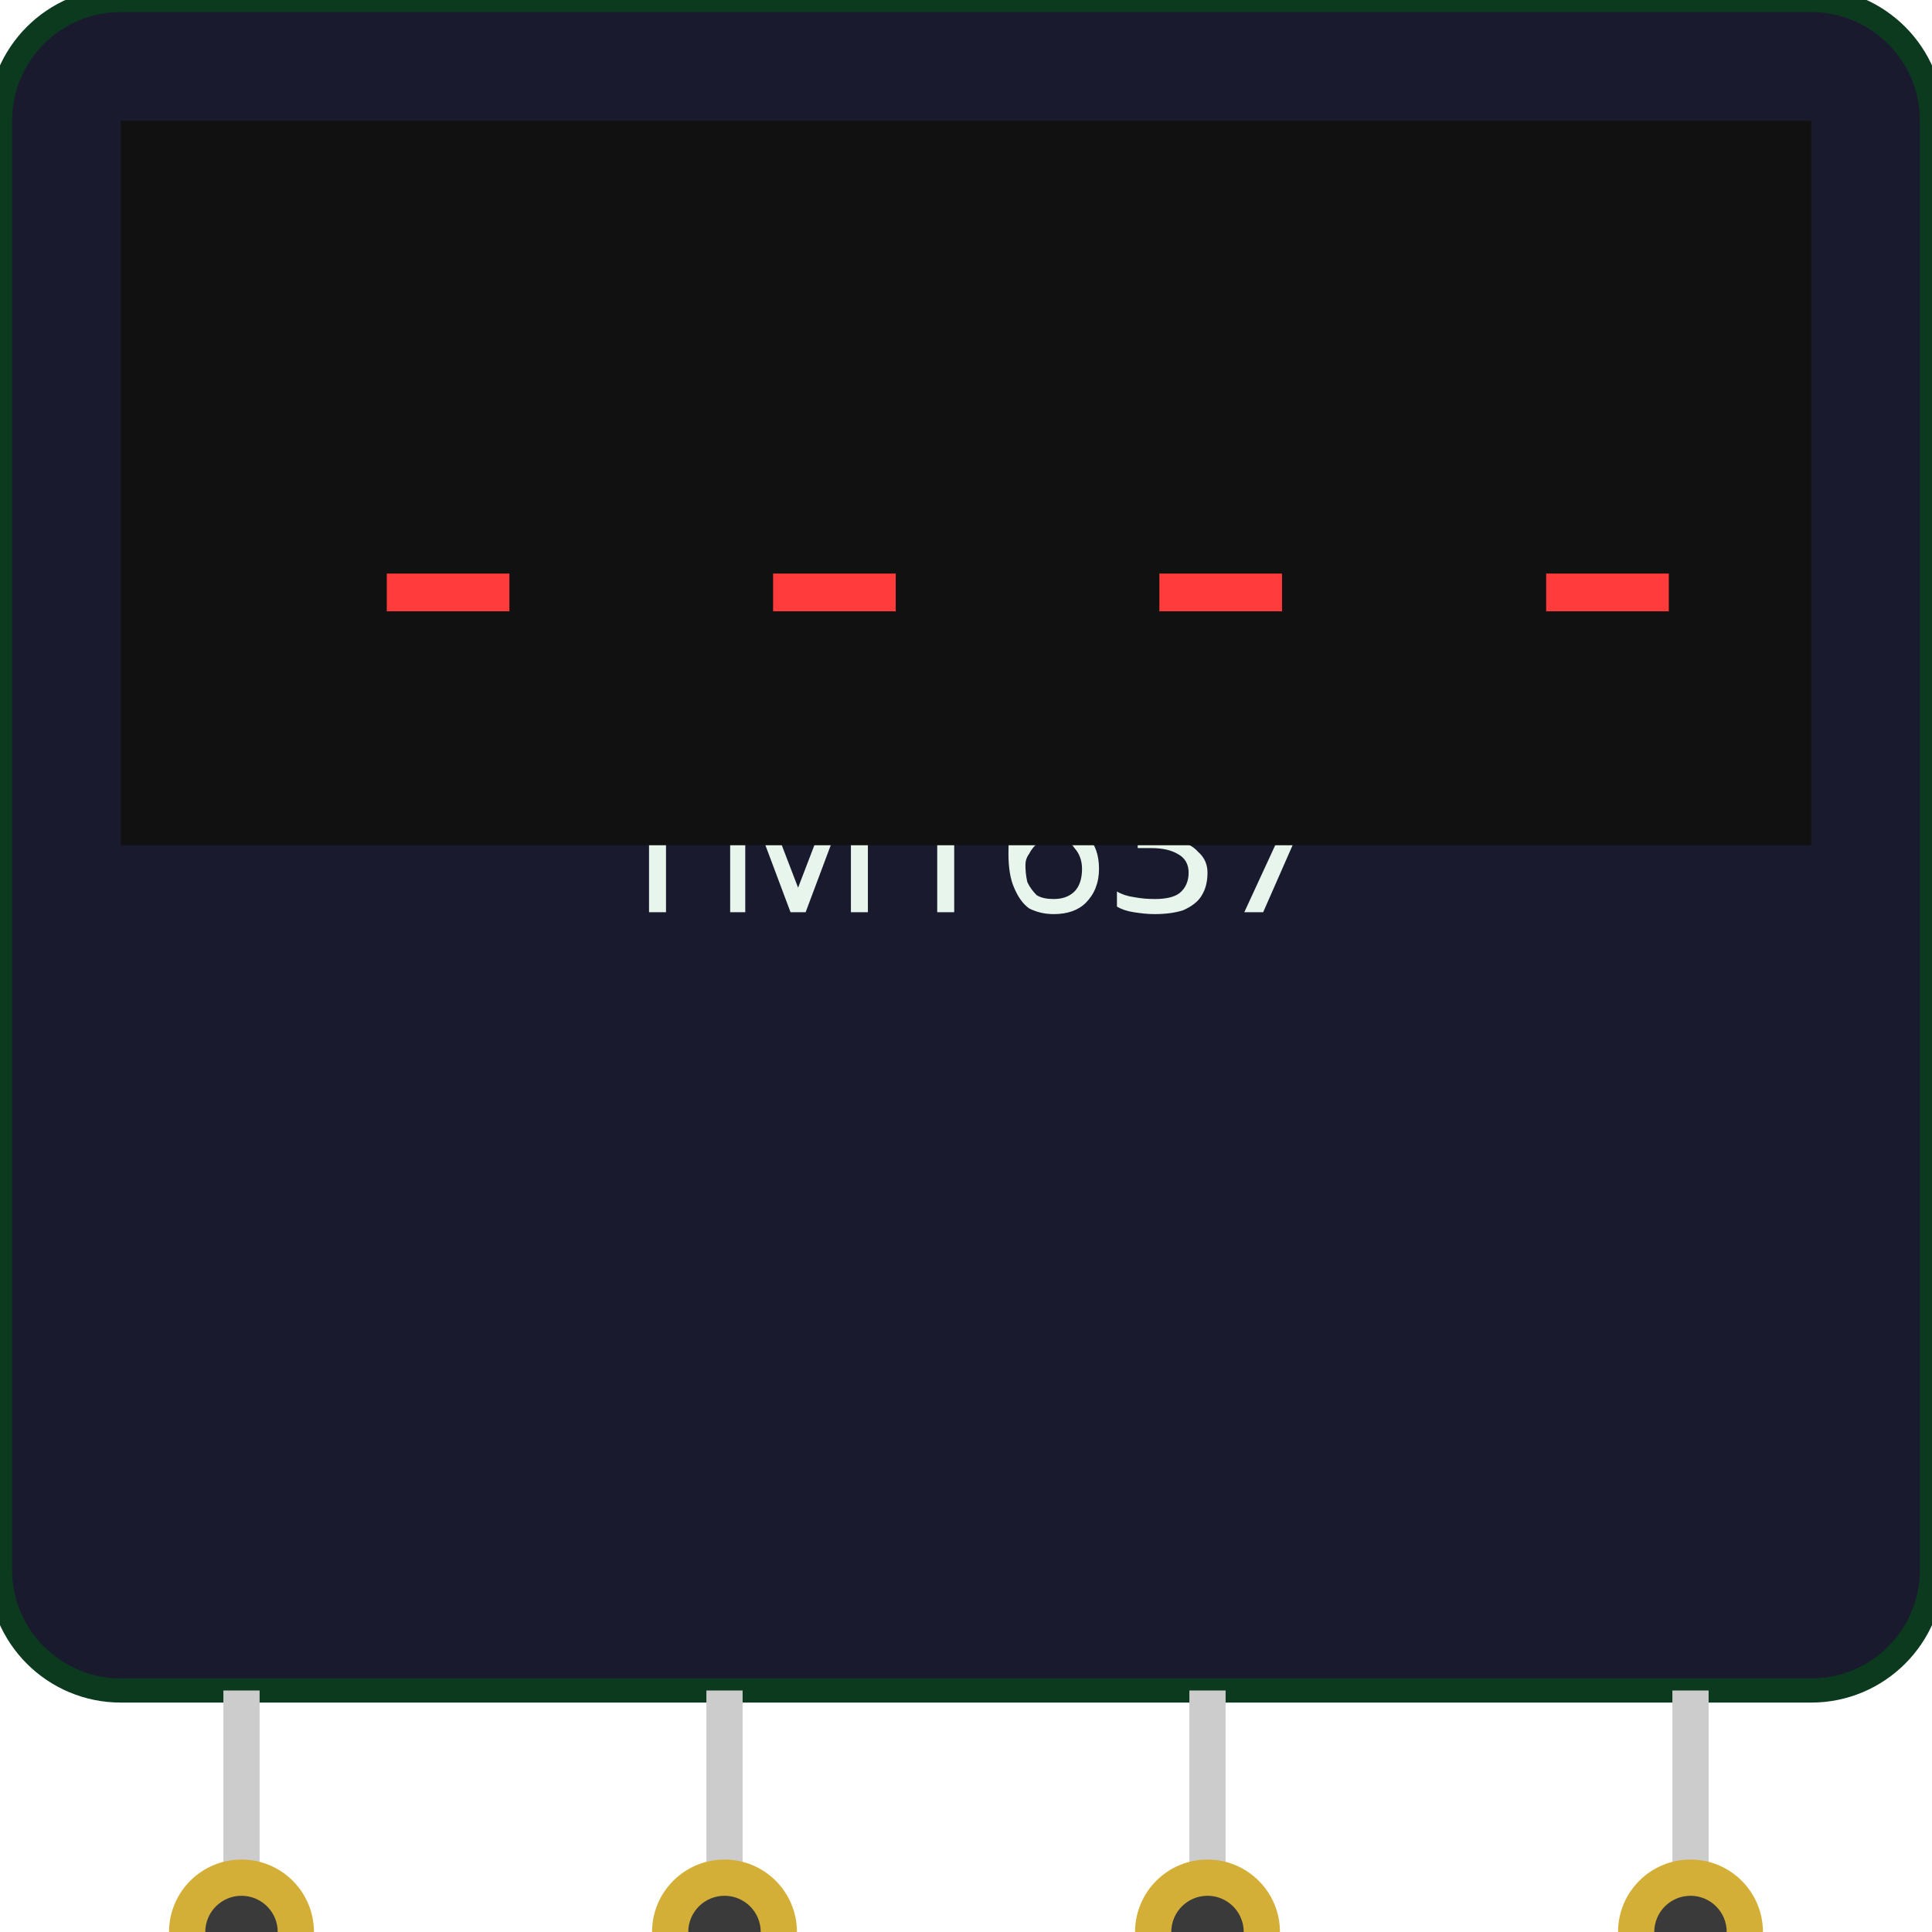
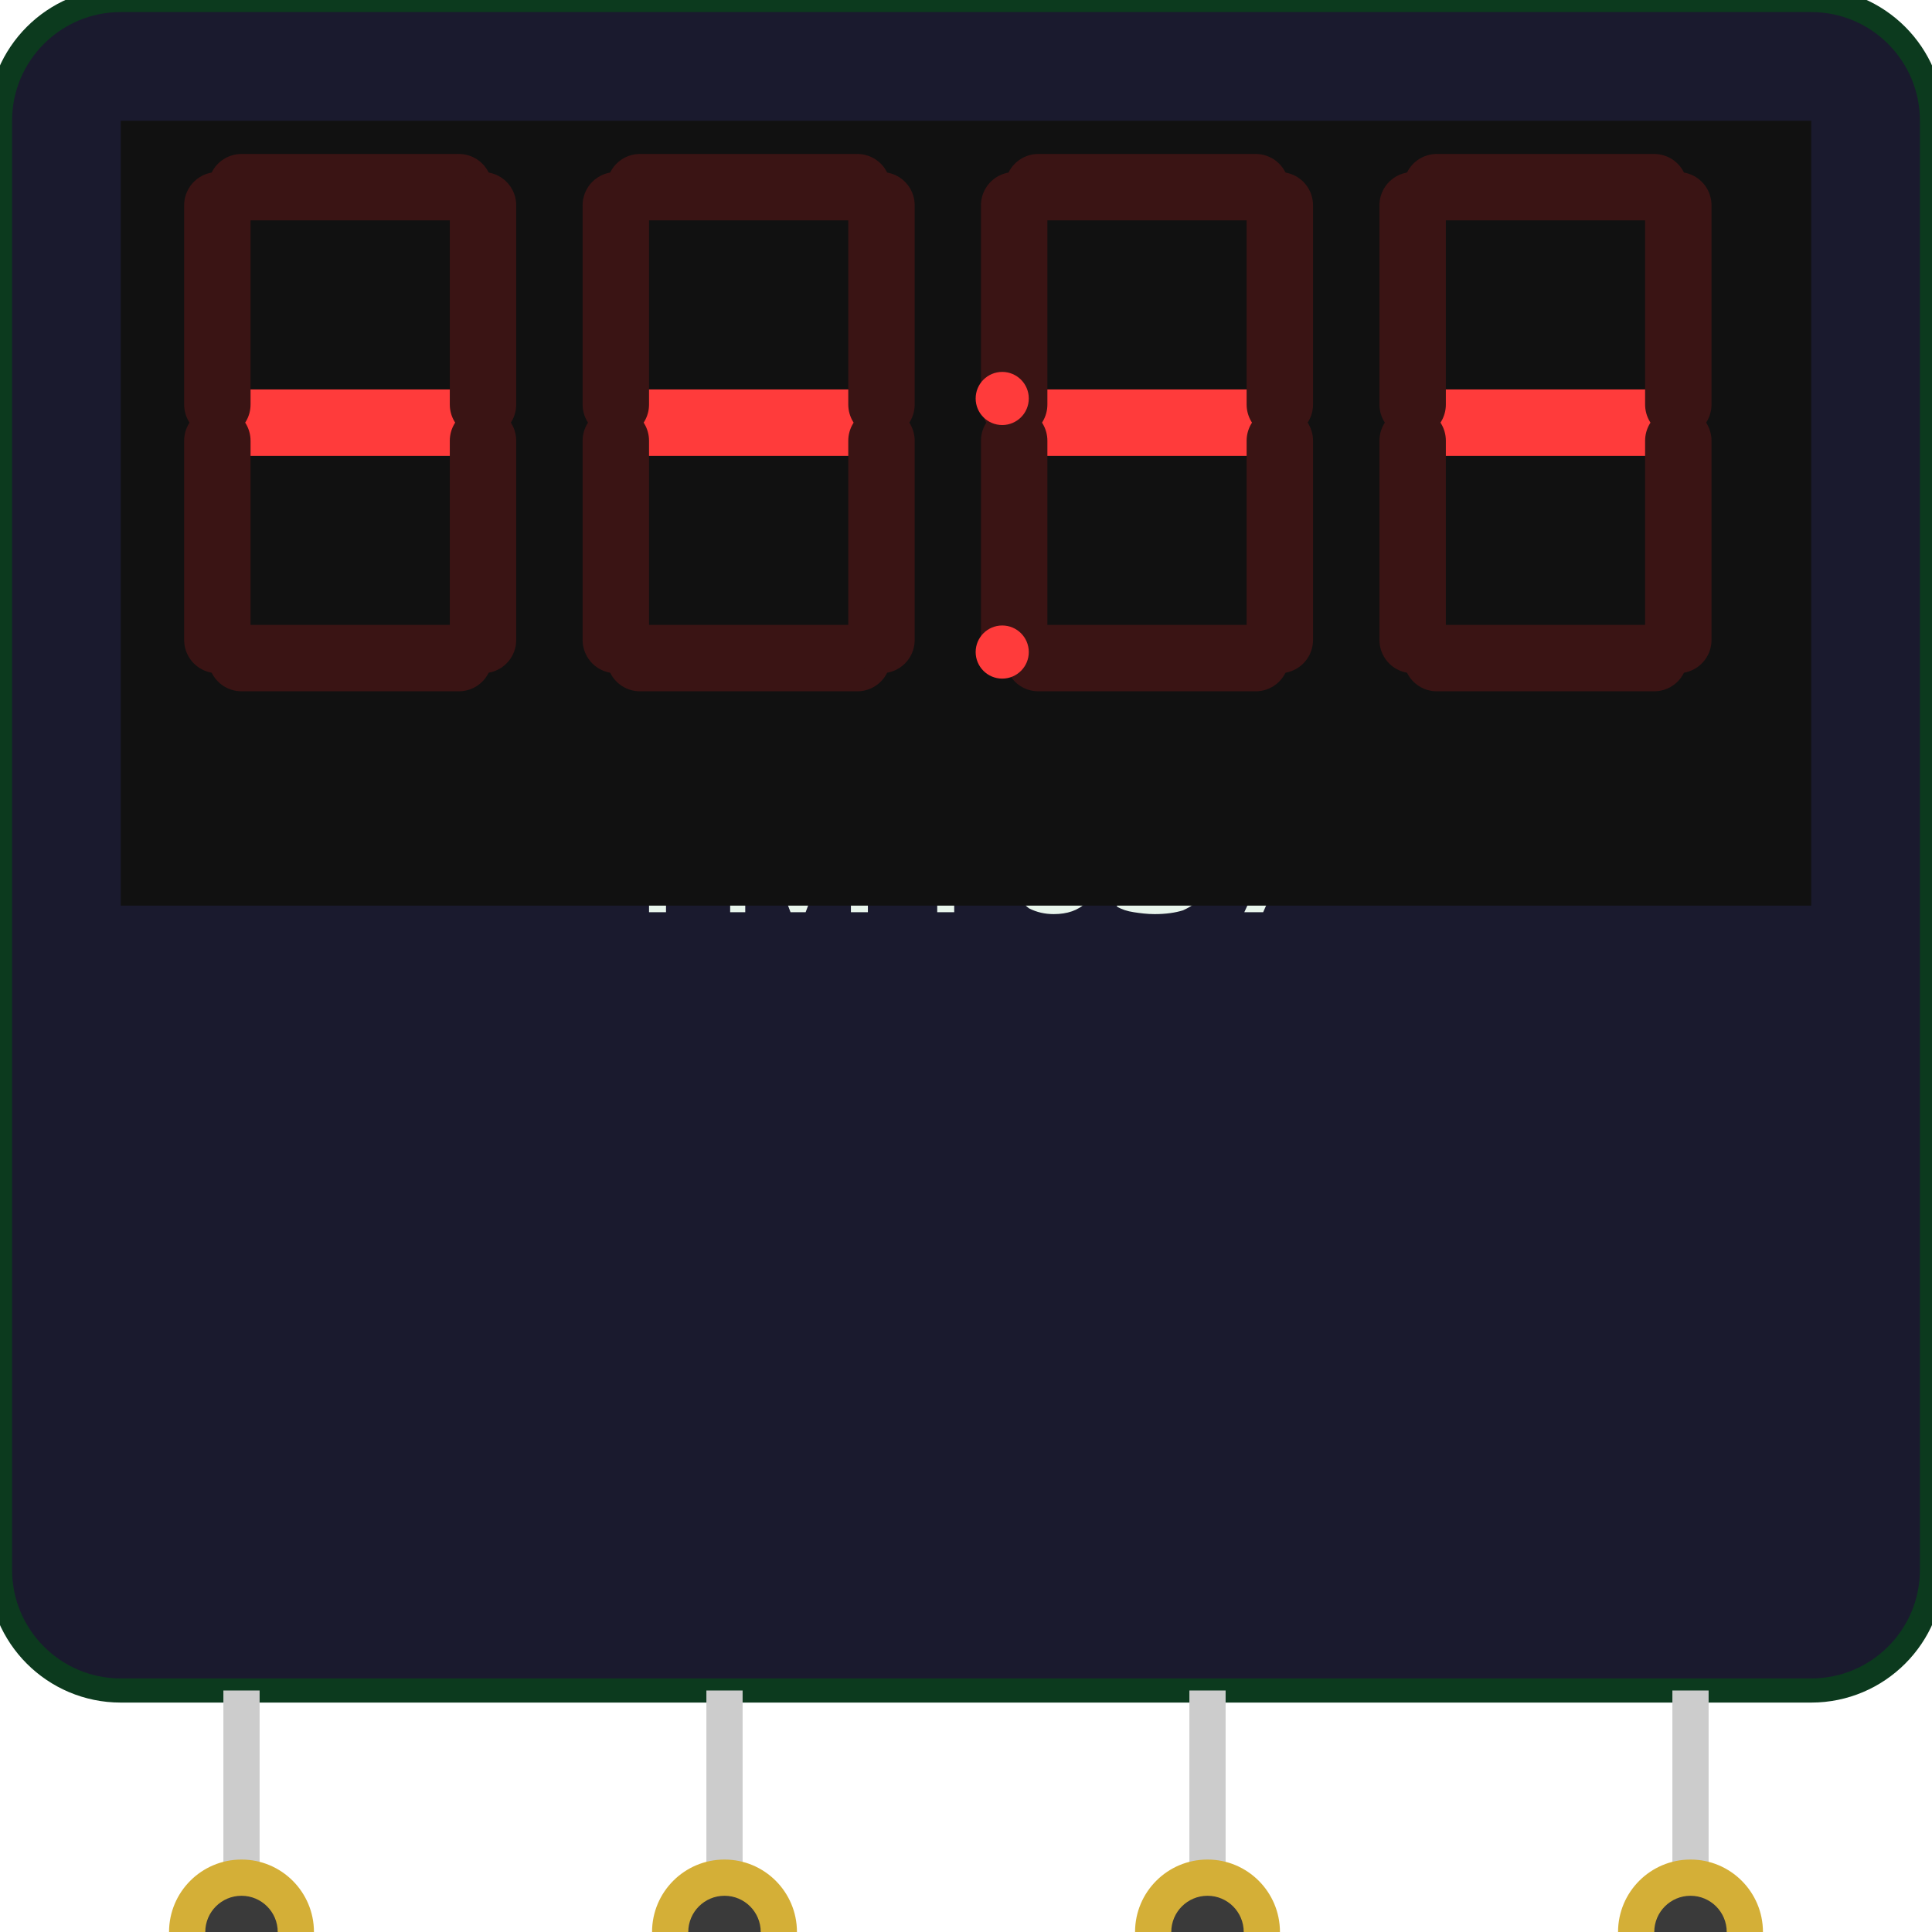
<svg xmlns="http://www.w3.org/2000/svg" width="16mm" height="16mm" version="1.1" viewBox="0 0 16 16">
-   <rect x="0" y="0" rx="1" stroke="#0c3a1e" stroke-width="0.2" width="16" height="14" fill="#1a1a2e" />
-   <text text-anchor="middle" dominant-baseline="middle" font-size="1.6" font-family="sans-serif" fill="#e8f5ec" x="8" y="7">TM1637</text>
-   <rect x="1" y="1" width="14" height="6" fill="#111" />
-   <text y="6" font-size="4" font-family="monospace" fill="#ff3b3b" x="2.5">-</text>
-   <text y="6" font-size="4" font-family="monospace" fill="#ff3b3b" x="5.7">-</text>
-   <text y="6" font-size="4" font-family="monospace" fill="#ff3b3b" x="8.9">-</text>
-   <text y="6" font-size="4" font-family="monospace" fill="#ff3b3b" x="12.100">-</text>
+   <rect x="0" y="0" rx="1" stroke-width="0.2" width="16" height="14" fill="#1a1a2e" stroke="#0c3a1e" />
+   <text text-anchor="middle" dominant-baseline="middle" font-size="1.6" font-family="sans-serif" x="8" y="7" fill="#e8f5ec">TM1637</text>
+   <rect x="1" y="1" width="14" height="6.5" fill="#111" />
+   <g stroke-width="0.55" stroke-linecap="round" transform="translate(1.7 1.4)">
+     <line x1="0.3" y1="0.15" x2="2.1" y2="0.15" stroke="#3a1414" />
+     <line x1="0.3" y1="2.1" x2="2.1" y2="2.1" stroke="#ff3b3b" />
+     <line x1="0.3" y1="4.05" x2="2.1" y2="4.05" stroke="#3a1414" />
+     <line x1="0.1" y1="0.3" x2="0.1" y2="1.950" stroke="#3a1414" />
+     <line x1="2.3" y1="0.3" x2="2.3" y2="1.950" stroke="#3a1414" />
+     <line x1="0.1" y1="2.25" x2="0.1" y2="3.900" stroke="#3a1414" />
+     <line x1="2.3" y1="2.25" x2="2.3" y2="3.900" stroke="#3a1414" />
+   </g>
+   <g stroke-width="0.55" stroke-linecap="round" transform="translate(5 1.4)">
+     <line x1="0.3" y1="0.15" x2="2.1" y2="0.15" stroke="#3a1414" />
+     <line x1="0.3" y1="2.1" x2="2.1" y2="2.1" stroke="#ff3b3b" />
+     <line x1="0.3" y1="4.05" x2="2.1" y2="4.05" stroke="#3a1414" />
+     <line x1="0.1" y1="0.3" x2="0.1" y2="1.950" stroke="#3a1414" />
+     <line x1="2.3" y1="0.3" x2="2.3" y2="1.950" stroke="#3a1414" />
+     <line x1="0.1" y1="2.25" x2="0.1" y2="3.900" stroke="#3a1414" />
+     <line x1="2.3" y1="2.25" x2="2.3" y2="3.900" stroke="#3a1414" />
+   </g>
+   <g stroke-width="0.55" stroke-linecap="round" transform="translate(8.299 1.4)">
+     <line x1="0.3" y1="0.15" x2="2.1" y2="0.15" stroke="#3a1414" />
+     <line x1="0.3" y1="2.1" x2="2.1" y2="2.1" stroke="#ff3b3b" />
+     <line x1="0.3" y1="4.05" x2="2.1" y2="4.05" stroke="#3a1414" />
+     <line x1="0.1" y1="0.3" x2="0.1" y2="1.950" stroke="#3a1414" />
+     <line x1="2.3" y1="0.3" x2="2.3" y2="1.950" stroke="#3a1414" />
+     <line x1="0.1" y1="2.25" x2="0.1" y2="3.900" stroke="#3a1414" />
+     <line x1="2.3" y1="2.25" x2="2.3" y2="3.900" stroke="#3a1414" />
+   </g>
+   <g stroke-width="0.55" stroke-linecap="round" transform="translate(11.599 1.4)">
+     <line x1="0.3" y1="0.15" x2="2.1" y2="0.15" stroke="#3a1414" />
+     <line x1="0.3" y1="2.1" x2="2.1" y2="2.1" stroke="#ff3b3b" />
+     <line x1="0.3" y1="4.05" x2="2.1" y2="4.05" stroke="#3a1414" />
+     <line x1="0.1" y1="0.3" x2="0.1" y2="1.950" stroke="#3a1414" />
+     <line x1="2.3" y1="0.3" x2="2.3" y2="1.950" stroke="#3a1414" />
+     <line x1="0.1" y1="2.25" x2="0.1" y2="3.900" stroke="#3a1414" />
+     <line x1="2.3" y1="2.25" x2="2.3" y2="3.900" stroke="#3a1414" />
+   </g>
+   <circle cx="8.3" cy="3.3" r="0.22" fill="#ff3b3b" />
+   <circle cx="8.3" cy="5.4" r="0.22" fill="#ff3b3b" />
  <g fill="#ccc">
    <rect x="1.85" y="14" width="0.3" height="2" />
    <rect x="5.85" y="14" width="0.3" height="2" />
    <rect x="9.85" y="14" width="0.3" height="2" />
    <rect x="13.85" y="14" width="0.3" height="2" />
  </g>
  <circle r="0.6" fill="#d4af37" cx="2" cy="16" />
  <circle r="0.3" fill="#3a3a3a" cx="2" cy="16" />
  <text font-size="1.1" font-family="sans-serif" fill="#e8f5ec" x="2" y="18.4" text-anchor="middle">CLK</text>
  <circle r="0.6" fill="#d4af37" cx="6" cy="16" />
  <circle r="0.3" fill="#3a3a3a" cx="6" cy="16" />
  <text font-size="1.1" font-family="sans-serif" fill="#e8f5ec" x="6" y="18.4" text-anchor="middle">DIO</text>
  <circle r="0.6" fill="#d4af37" cx="10" cy="16" />
  <circle r="0.3" fill="#3a3a3a" cx="10" cy="16" />
  <text font-size="1.1" font-family="sans-serif" fill="#e8f5ec" x="10" y="18.4" text-anchor="middle">VCC</text>
  <circle r="0.6" fill="#d4af37" cx="14" cy="16" />
  <circle r="0.3" fill="#3a3a3a" cx="14" cy="16" />
  <text font-size="1.1" font-family="sans-serif" fill="#e8f5ec" x="14" y="18.4" text-anchor="middle">GND</text>
</svg>
